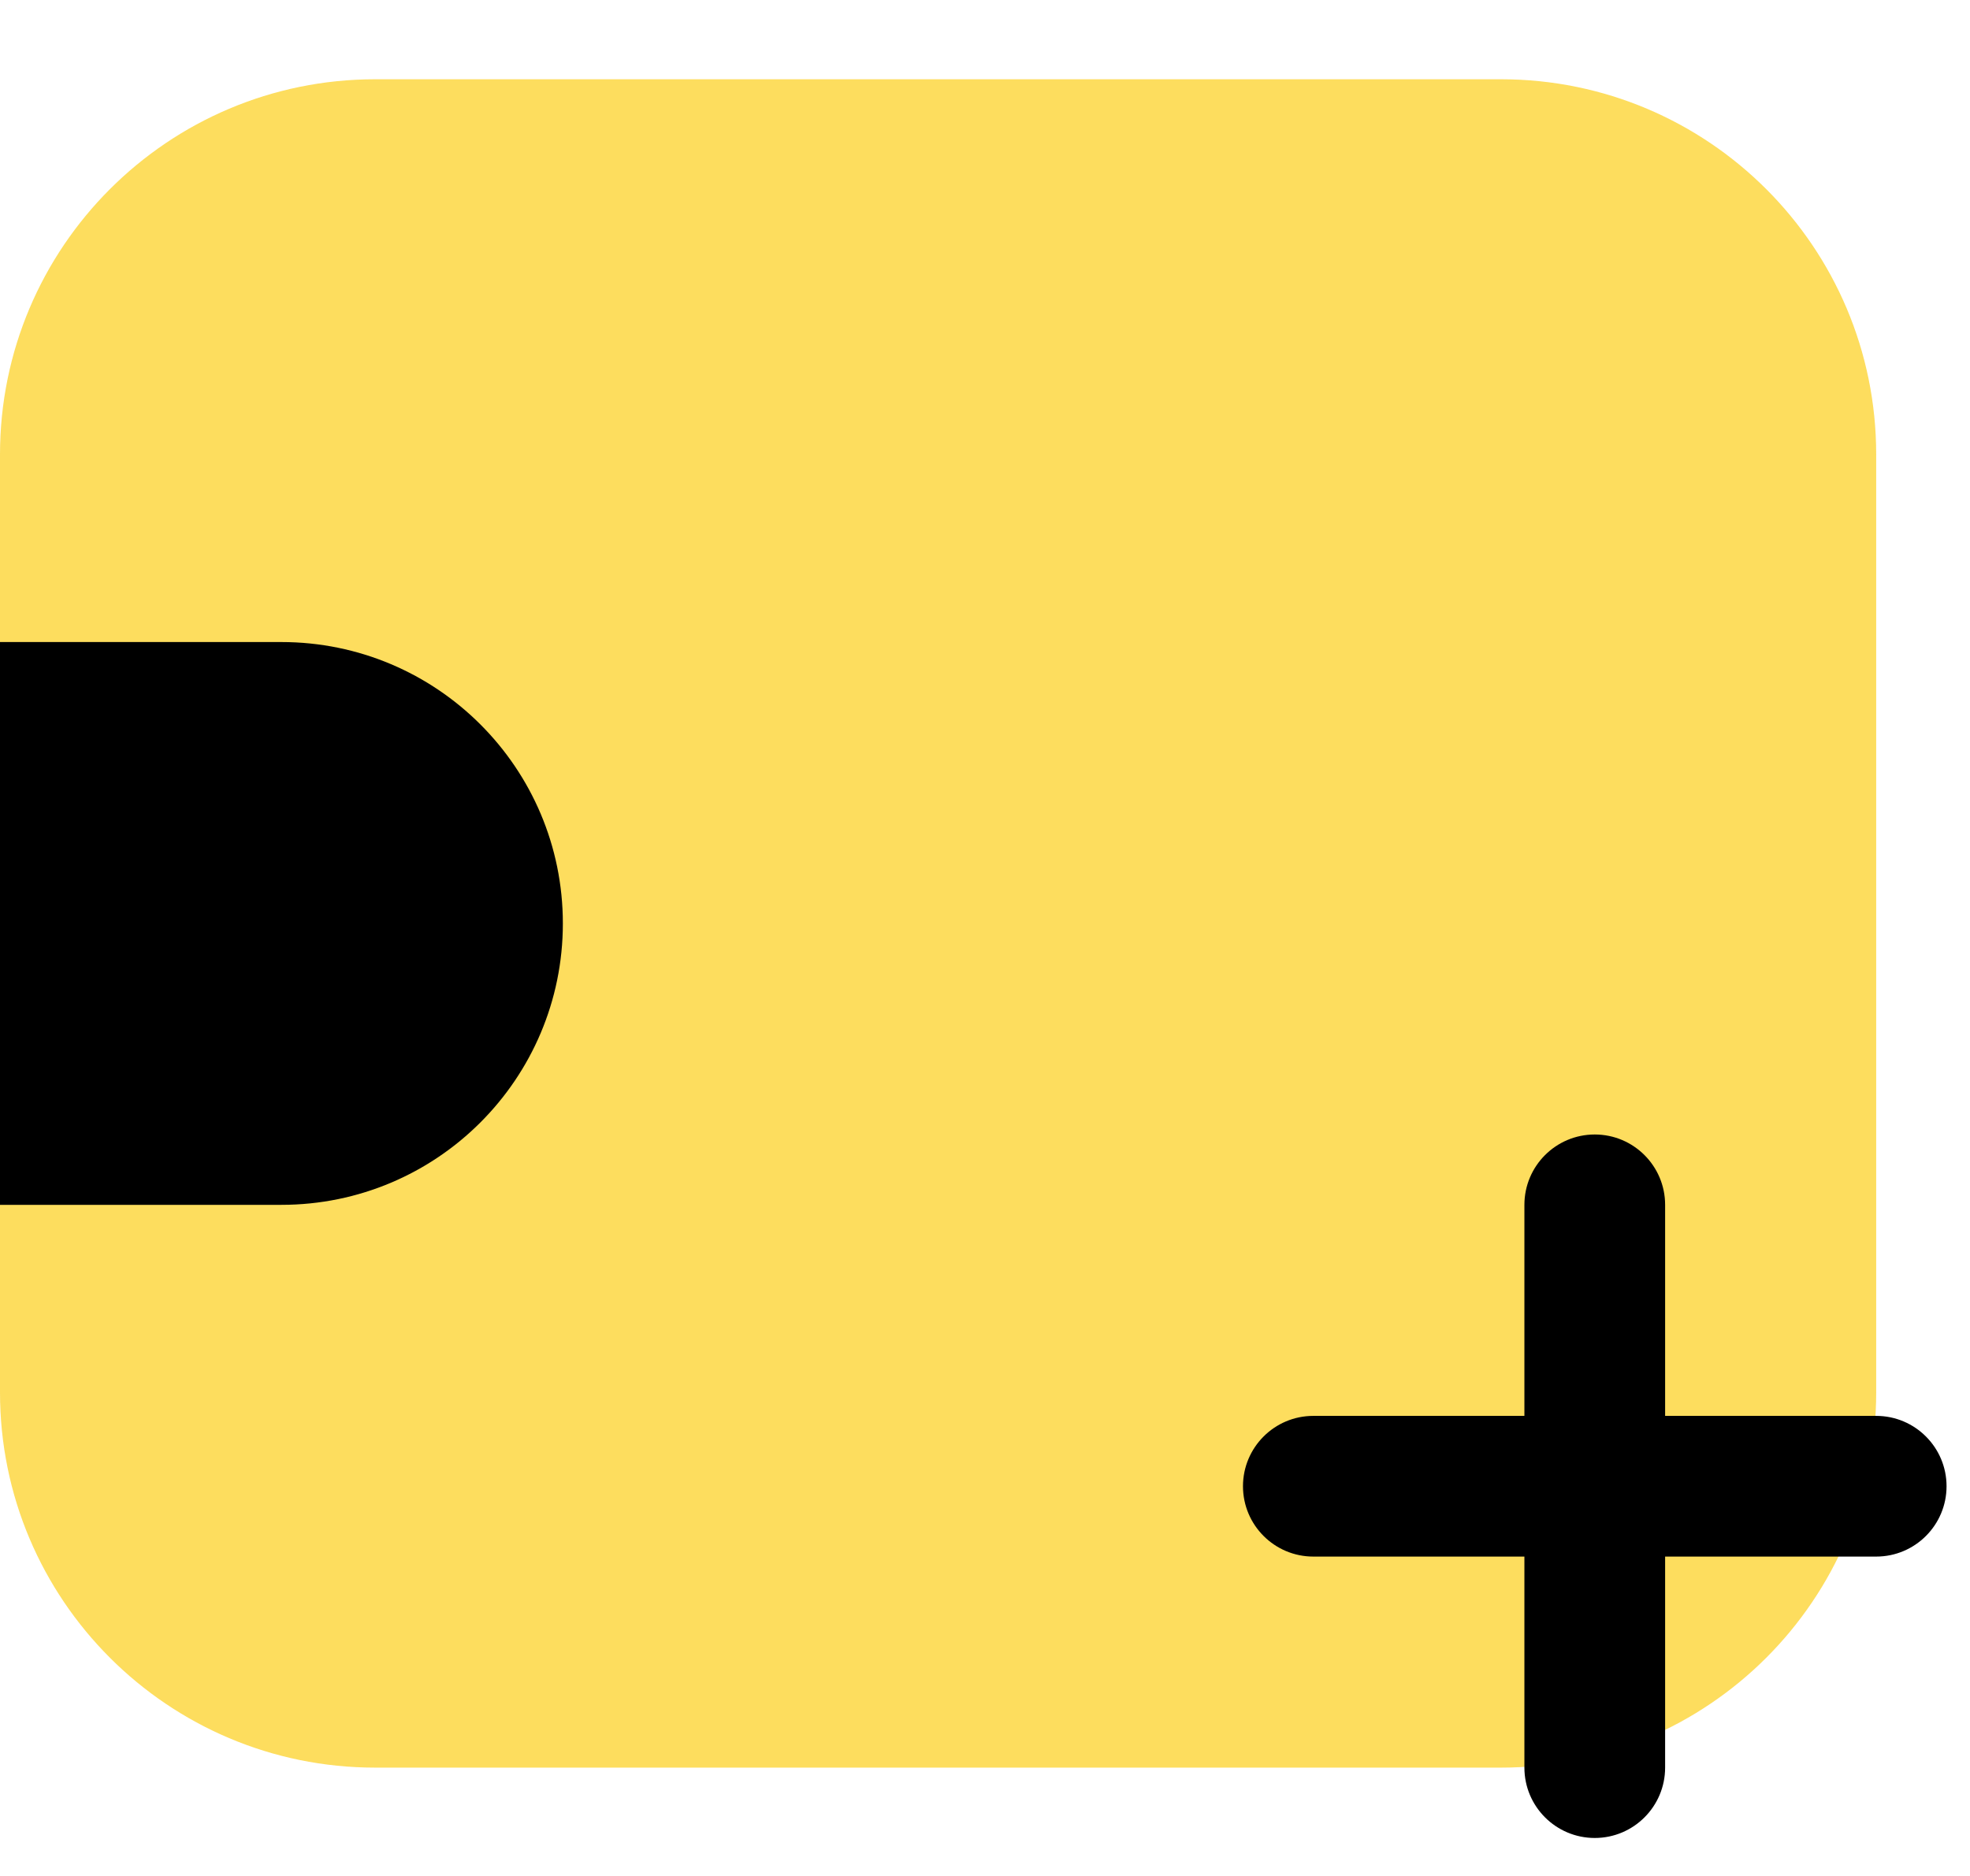
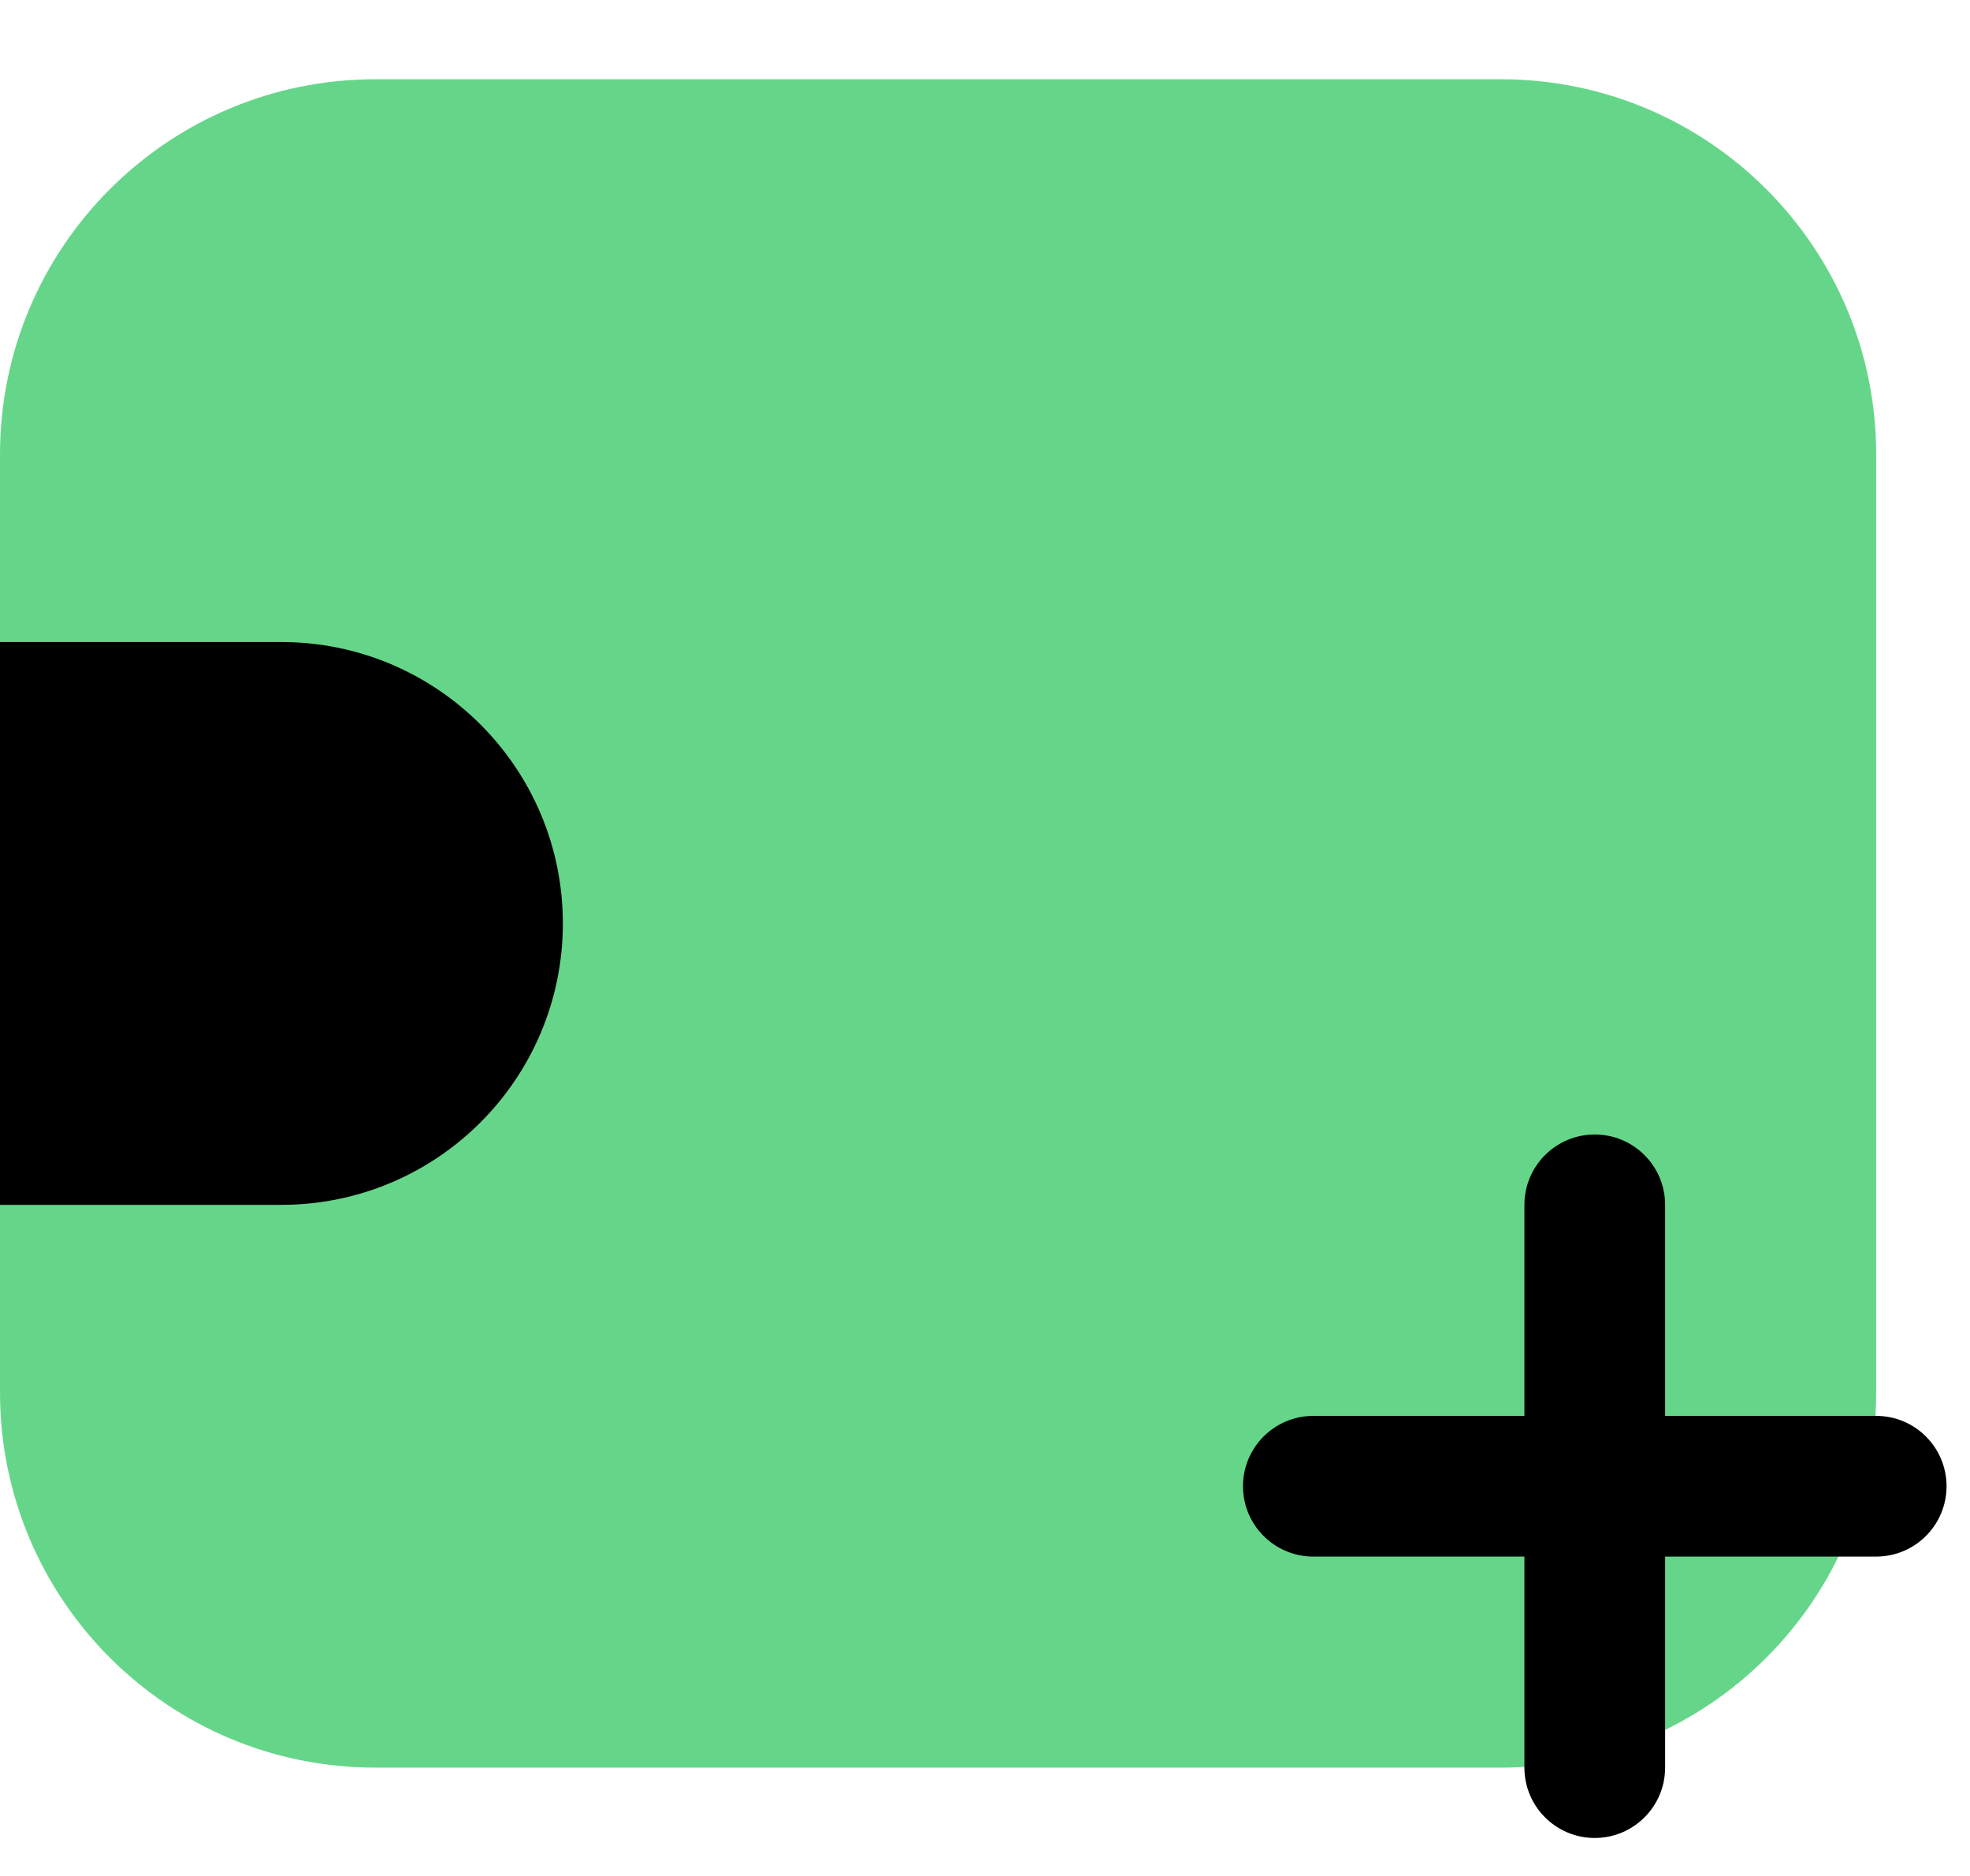
<svg xmlns="http://www.w3.org/2000/svg" width="21" height="20" viewBox="0 0 21 20" fill="none">
-   <path opacity="0.8" d="M20 4.845C20 2.636 18.209 0.845 16 0.845H4C1.791 0.845 0 2.636 0 4.845V14.845C0 17.054 1.791 18.845 4 18.845H16C18.209 18.845 20 17.054 20 14.845V4.845Z" fill="#FCD436" />
+   <path opacity="0.8" d="M20 4.845C20 2.636 18.209 0.845 16 0.845H4C1.791 0.845 0 2.636 0 4.845V14.845C0 17.054 1.791 18.845 4 18.845H16C18.209 18.845 20 17.054 20 14.845V4.845Z" fill="#3FCC6C" />
  <path d="M6 9.845C6 8.188 4.657 6.845 3 6.845H0V12.845H3C4.657 12.845 6 11.502 6 9.845Z" fill="currentColor" />
  <path fill-rule="evenodd" clip-rule="evenodd" d="M17 12.095C17.414 12.095 17.75 12.431 17.75 12.845V15.095H20C20.414 15.095 20.75 15.431 20.75 15.845C20.75 16.259 20.414 16.595 20 16.595H17.75V18.845C17.75 19.259 17.414 19.595 17 19.595C16.586 19.595 16.25 19.259 16.25 18.845V16.595H14C13.586 16.595 13.25 16.259 13.25 15.845C13.25 15.431 13.586 15.095 14 15.095H16.25V12.845C16.25 12.431 16.586 12.095 17 12.095Z" fill="currentColor" />
</svg>
